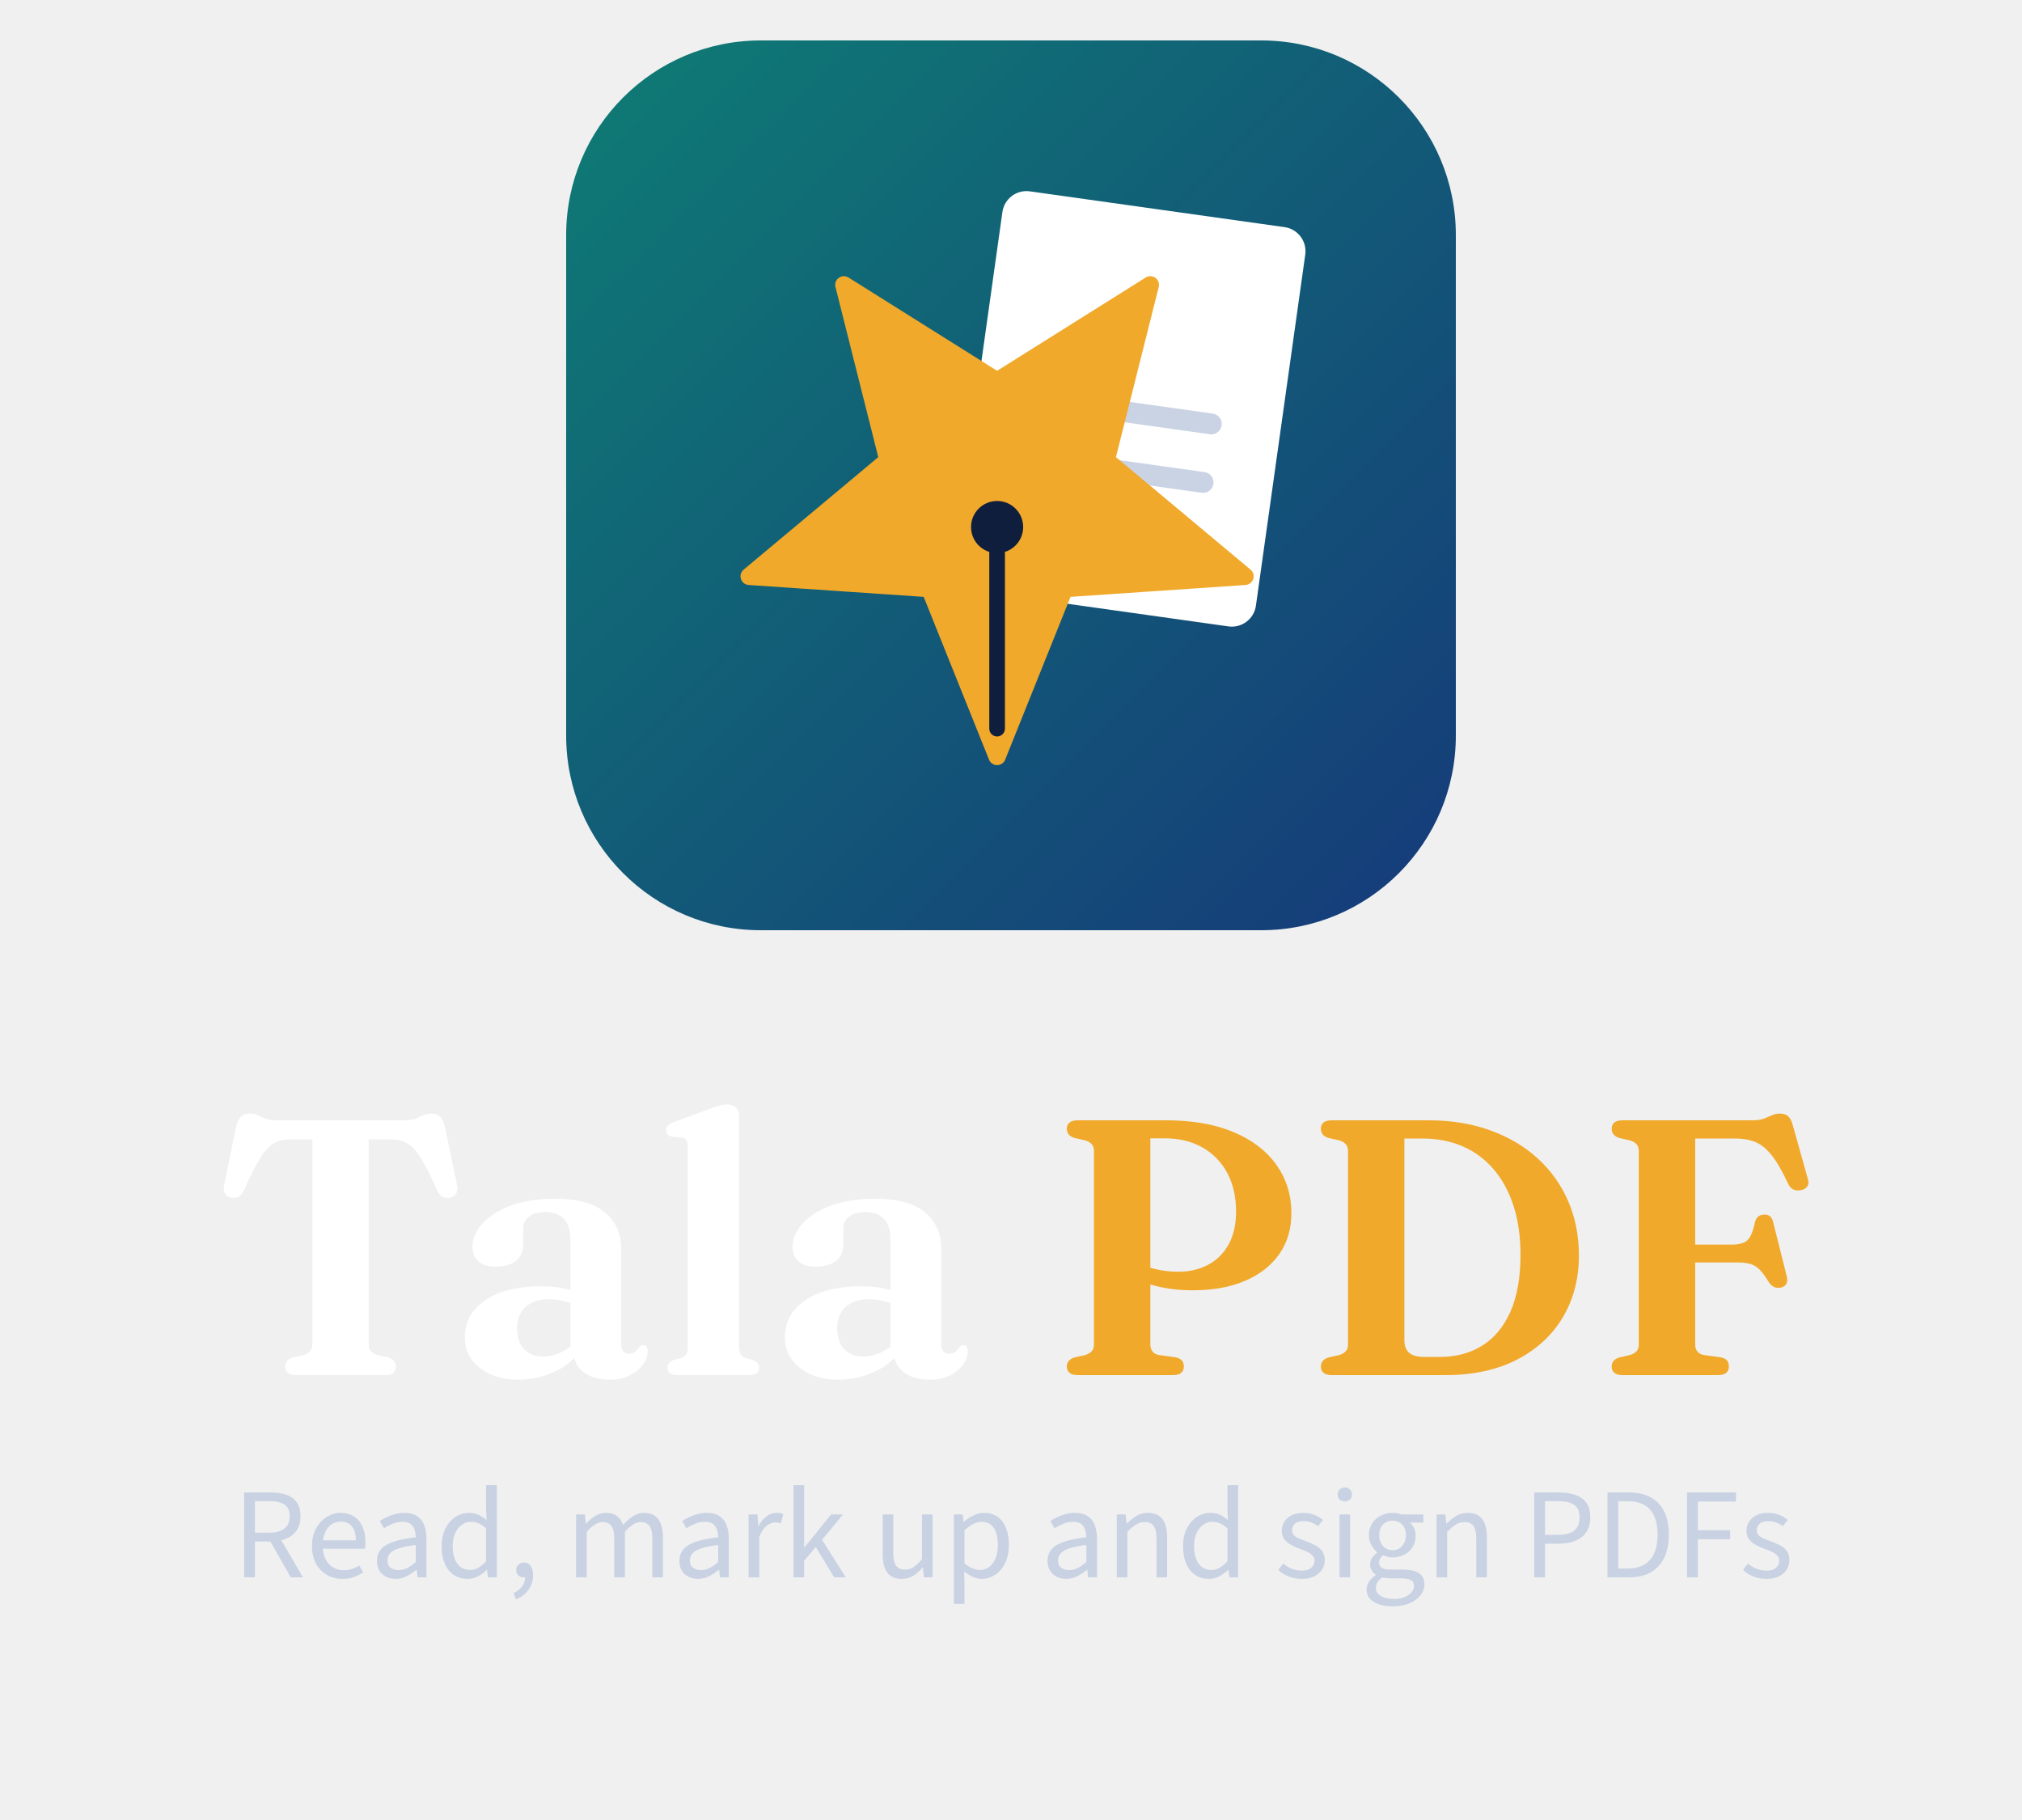
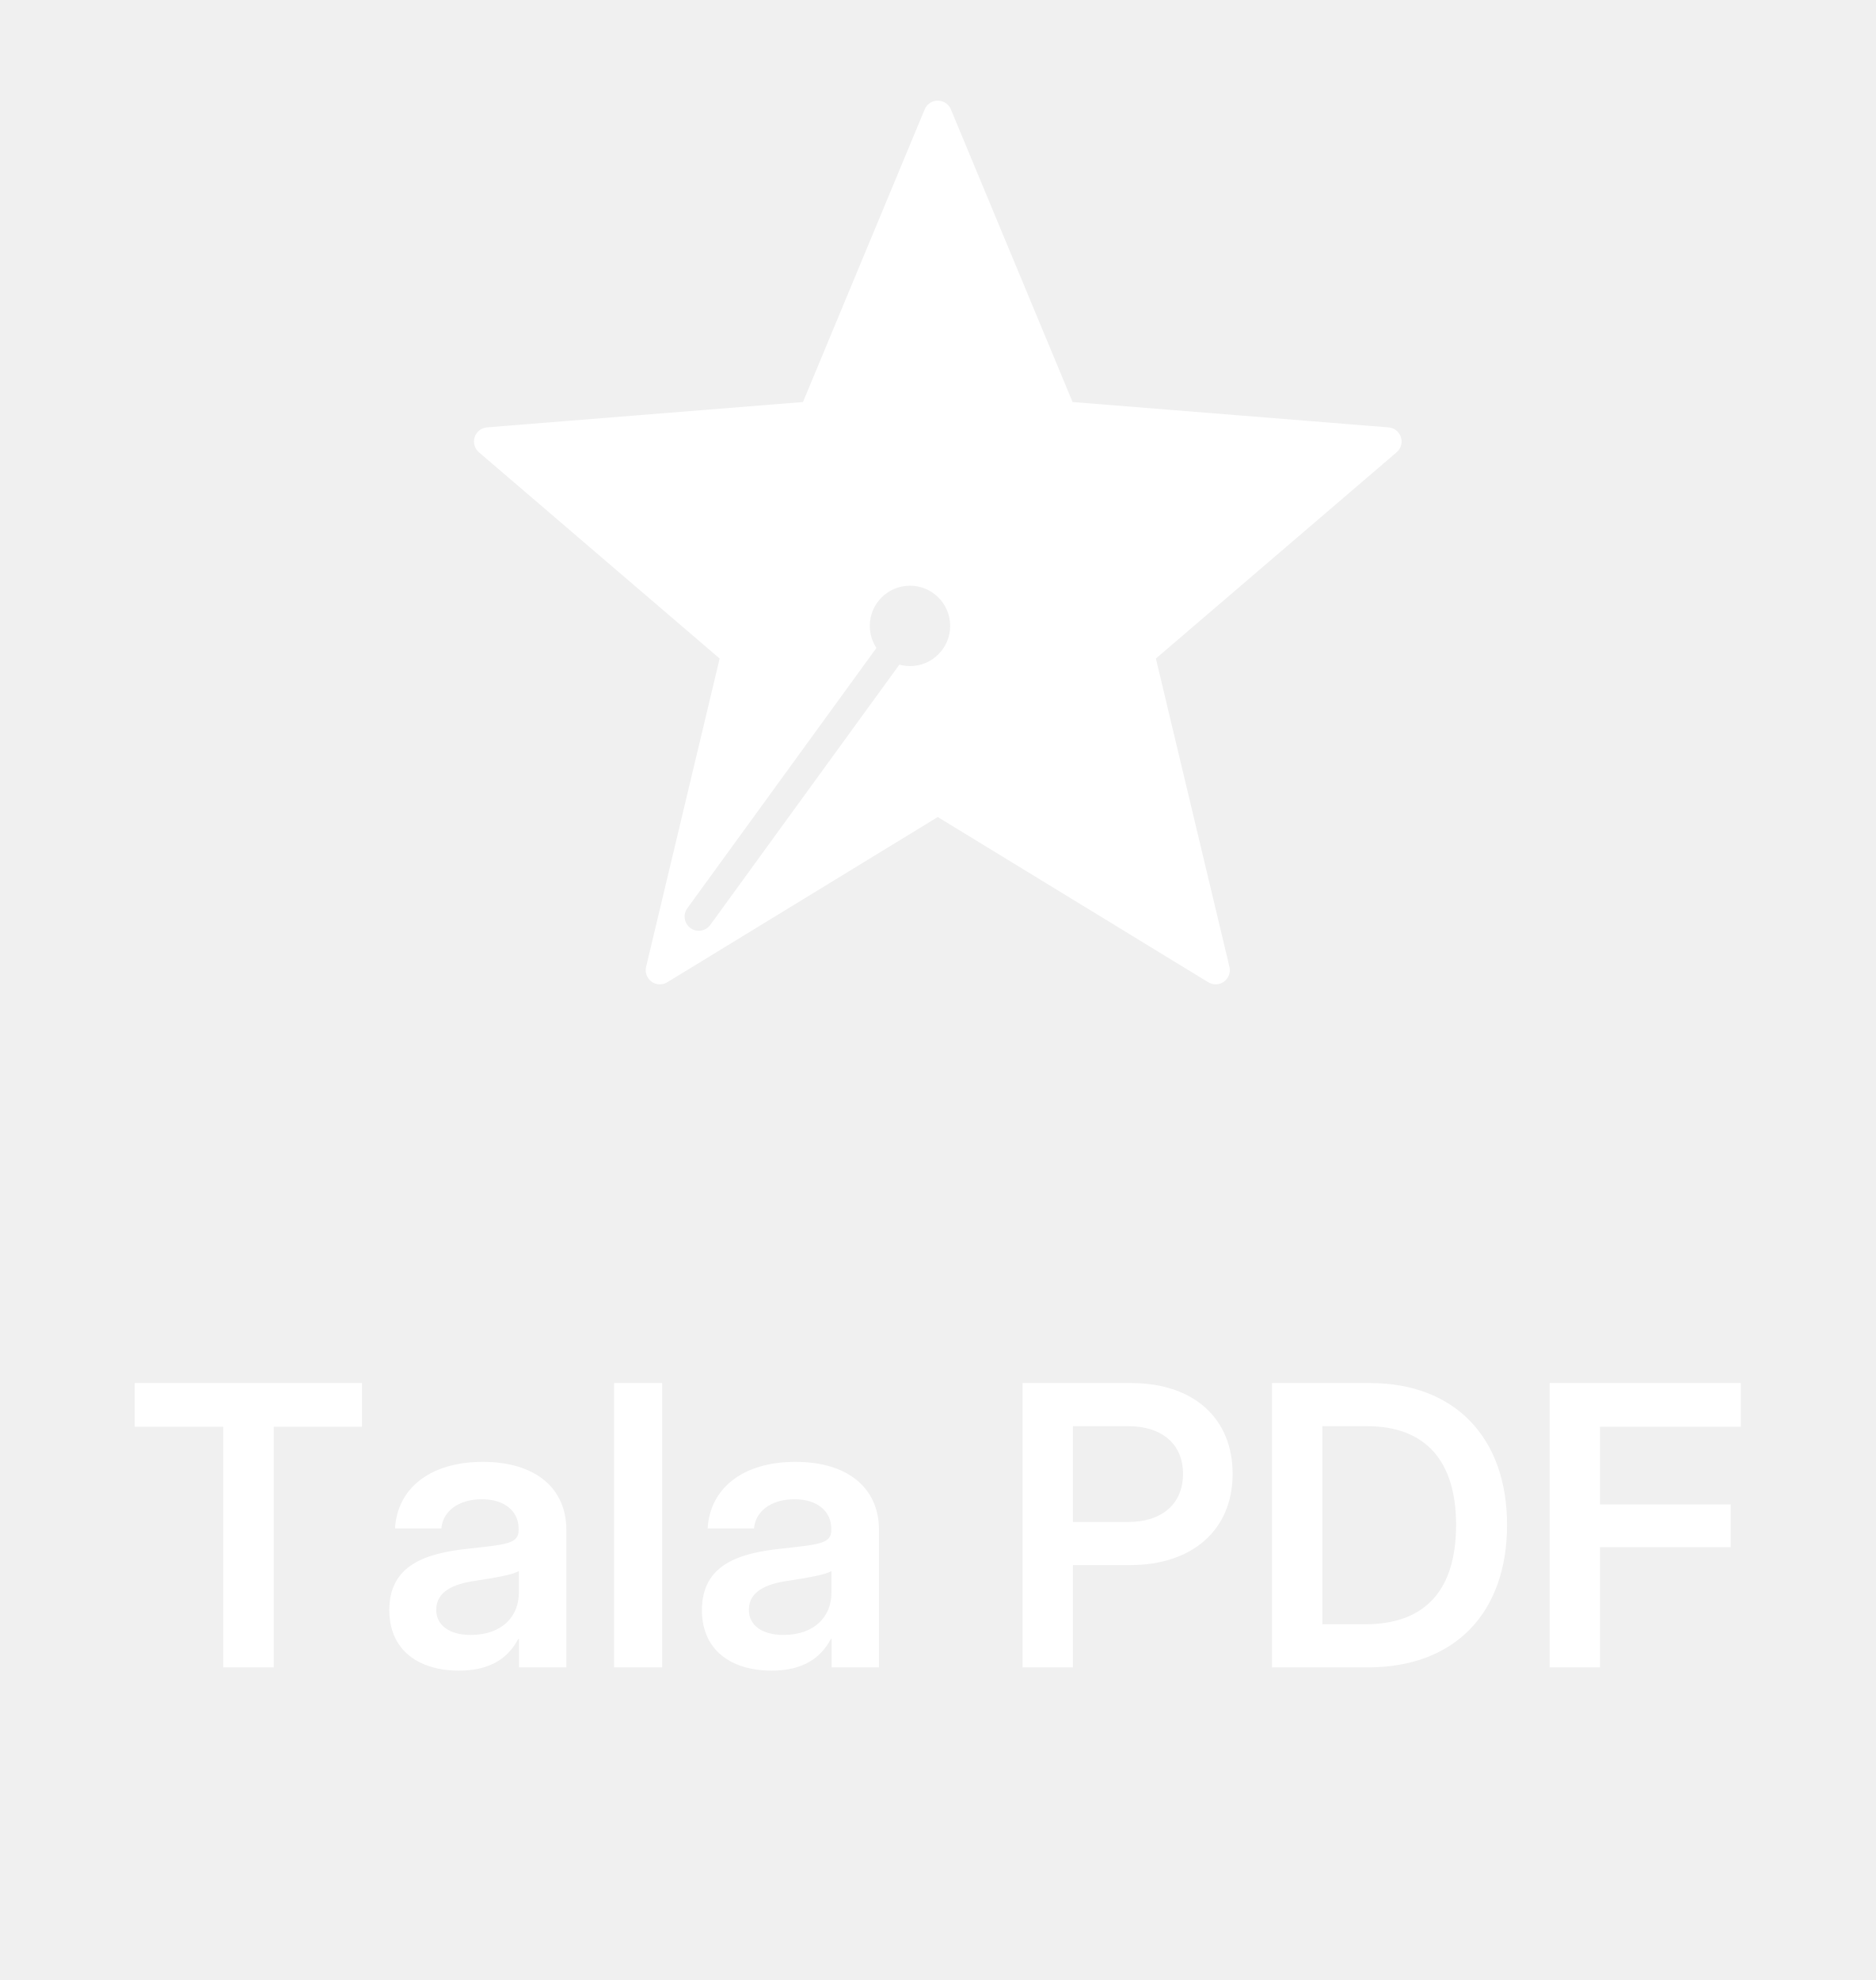
- <svg xmlns="http://www.w3.org/2000/svg" viewBox="0 0 1000 900">
-   <g transform="translate(280 20) scale(0.859375)">
+ <svg xmlns="http://www.w3.org/2000/svg" viewBox="0 0 720 760">
+   <g transform="translate(160 20) scale(0.9259259) translate(-40 -40)">
    <defs>
-       <linearGradient id="s24" x1="0" y1="0" x2="1" y2="1">
-         <stop offset="0" stop-color="#0e7c74" />
-         <stop offset="1" stop-color="#163a7a" />
-       </linearGradient>
+       <mask id="s24" maskUnits="userSpaceOnUse" x="0" y="0" width="512" height="512">
+         <rect width="512" height="512" fill="#fff" />
+         <path d="M244.48 277.86L156.92 398.37" stroke="#000" stroke-width="11.76" stroke-linecap="round" />
+         <circle cx="244.48" cy="277.86" r="16.66" fill="#000" />
+       </mask>
    </defs>
-     <rect width="512" height="512" rx="112" fill="url(#s24)" />
-     <rect x="236" y="96" width="176" height="232" rx="14" fill="#ffffff" transform="rotate(8 324 212)" />
-     <path d="M262 214H372M262 248H372M262 282H340" stroke="#c9d3e3" stroke-width="12" stroke-linecap="round" transform="rotate(8 324 212)" />
-     <path d="M390.66 308.35L286.79 315.4L248 412L209.21 315.4L105.34 308.35L185.23 241.6L159.83 140.65L248 196L336.17 140.65L310.77 241.6Z" fill="#f0a92b" stroke="#f0a92b" stroke-width="10" stroke-linejoin="round" />
-     <path d="M248 280L248 396" stroke="#0f1e3d" stroke-width="9" stroke-linecap="round" />
-     <circle cx="248" cy="280" r="15" fill="#0f1e3d" />
+     <path d="M371.21 420.57L256 350.2L140.79 420.57L172.12 289.26L69.59 201.43L204.16 190.64L256 66L307.84 190.64L442.41 201.43L339.88 289.26Z" fill="#ffffff" stroke="#ffffff" stroke-width="11.76" stroke-linejoin="round" mask="url(#s24)" />
  </g>
-   <g transform="translate(105.5969 680) scale(0.9)">
-     <path d="M34.60-140L34.60-140L105-140Q108.70-140 111.10-140.95Q113.50-141.90 115.35-142.80Q117.20-143.70 119.40-143.70L119.40-143.70Q122.70-143.70 124.40-142.10Q126.10-140.50 127.10-136.70L127.10-136.70L133.80-104.40Q134.40-101.60 133.40-99.80Q132.40-98 130-97.50L130-97.50Q127.70-97.10 125.95-97.95Q124.20-98.80 123-101.30L123-101.30Q117.80-113 114.05-119.05Q110.30-125.10 106.55-127.30Q102.80-129.50 97.50-129.50L97.50-129.50L85.30-129.50L85.30-16.70Q85.30-14.50 86.60-13.10Q87.90-11.70 90.30-11L90.30-11L96-9.70Q100.20-8.40 100.20-4.60L100.20-4.60Q100.20 0 94.10 0L94.10 0L45.40 0Q42.40 0 40.90-1.25Q39.40-2.50 39.40-4.60L39.40-4.60Q39.40-8.40 43.60-9.70L43.60-9.70L49.30-11Q51.80-11.70 53.05-13.10Q54.30-14.50 54.30-16.70L54.30-16.70L54.30-129.50L42.10-129.50Q36.90-129.50 33.10-127.30Q29.30-125.10 25.55-119.05Q21.80-113 16.60-101.30L16.60-101.30Q15.40-98.80 13.65-97.95Q11.90-97.10 9.60-97.50L9.60-97.50Q7.20-98 6.25-99.80Q5.30-101.60 5.80-104.40L5.80-104.40L12.50-136.70Q13.50-140.50 15.20-142.10Q16.90-143.70 20.20-143.70L20.20-143.70Q22.40-143.70 24.25-142.80Q26.10-141.90 28.50-140.95Q30.90-140 34.60-140ZM138.10-20.90L138.10-20.90Q138.10-33.40 149.25-41.10Q160.40-48.80 180.40-48.80L180.40-48.80Q186.90-48.80 192.20-47.70L192.20-47.70Q194.20-47.30 196.10-46.70L196.10-46.70L196.10-74.90Q196.10-81.90 192.55-85.75Q189-89.60 182.50-89.60L182.50-89.60Q176.60-89.60 173.40-87.10Q170.20-84.60 170.20-80.90L170.20-80.90L170.20-72.10Q170.20-66.10 166.20-62.85Q162.20-59.60 154.90-59.60L154.90-59.60Q148.70-59.60 145.50-62.55Q142.30-65.50 142.30-70.60L142.30-70.60Q142.30-76.90 147.50-82.95Q152.70-89 162.80-92.95Q172.90-96.90 187.70-96.90L187.70-96.90Q206.10-96.90 215.05-89.45Q224-82 224-69.30L224-69.30L224-17.30Q224-14.50 225.15-13.10Q226.30-11.70 228.40-11.70L228.40-11.70Q230.60-11.70 231.70-12.75Q232.80-13.80 233.60-14.90L233.60-14.90Q234.10-15.60 234.70-16.05Q235.30-16.50 236.20-16.50L236.20-16.50Q237.40-16.50 238-15.60Q238.60-14.70 238.60-13.20L238.60-13.20Q238.60-9.80 236.25-6.20Q233.90-2.60 229.25-0.05Q224.60 2.50 217.60 2.50L217.60 2.50Q208.70 2.50 203.40-1.60L203.40-1.60Q199.30-4.60 198.30-9.50L198.30-9.50Q193.70-4.70 187.20-1.80L187.20-1.80Q177.90 2.50 167.50 2.50L167.50 2.50Q154.40 2.50 146.25-4Q138.10-10.50 138.10-20.90ZM196.10-15.70L196.10-39.50Q194.10-40.30 192.10-40.80L192.10-40.80Q188.50-41.70 184.40-41.70L184.40-41.70Q176.10-41.70 171.45-37.45Q166.80-33.20 166.80-25.70Q166.80-18.20 170.75-14.20Q174.70-10.20 181-10.20L181-10.20Q186.40-10.20 191.40-12.70L191.40-12.70Q193.90-13.90 196.10-15.70L196.10-15.70ZM288.80-142.30L288.80-142.30L288.80-16Q288.80-12.90 289.65-11.45Q290.50-10 292.30-9.40L292.30-9.40L296.10-8.40Q298-7.80 298.90-6.75Q299.80-5.70 299.80-4.10L299.80-4.10Q299.80-2.20 298.50-1.10Q297.20 0 294.30 0L294.30 0L254.90 0Q252.10 0 250.80-1.10Q249.50-2.20 249.50-4.10L249.50-4.10Q249.50-5.60 250.40-6.65Q251.30-7.70 253.20-8.40L253.20-8.40L257.10-9.40Q258.90-10.10 259.75-11.50Q260.60-12.90 260.60-16L260.60-16L260.60-125.50Q260.60-128 259.85-129.10Q259.10-130.20 257.40-130.50L257.40-130.50L252.10-130.90Q250.30-131.40 249.50-132.30Q248.70-133.20 248.70-134.60L248.70-134.60Q248.70-136.20 249.70-137.20Q250.70-138.20 253.30-139.20L253.30-139.20L271.90-146Q275.90-147.50 278.20-148.10Q280.50-148.70 282.20-148.70L282.20-148.70Q285.50-148.70 287.15-146.95Q288.80-145.20 288.80-142.30ZM314.00-20.90L314.00-20.90Q314.00-33.40 325.15-41.10Q336.30-48.80 356.30-48.80L356.30-48.80Q362.80-48.80 368.10-47.70L368.10-47.70Q370.10-47.30 372.00-46.70L372.00-46.70L372.00-74.90Q372.00-81.90 368.45-85.75Q364.90-89.60 358.40-89.60L358.40-89.60Q352.50-89.60 349.30-87.10Q346.10-84.60 346.10-80.90L346.10-80.90L346.10-72.10Q346.10-66.10 342.10-62.85Q338.10-59.60 330.80-59.60L330.80-59.60Q324.60-59.60 321.40-62.55Q318.20-65.50 318.20-70.60L318.20-70.60Q318.20-76.90 323.40-82.95Q328.60-89 338.70-92.95Q348.80-96.90 363.60-96.90L363.60-96.90Q382.00-96.90 390.95-89.45Q399.90-82 399.90-69.30L399.90-69.30L399.90-17.30Q399.90-14.50 401.05-13.10Q402.20-11.70 404.30-11.70L404.30-11.70Q406.50-11.70 407.60-12.75Q408.70-13.80 409.50-14.90L409.50-14.90Q410.00-15.60 410.60-16.05Q411.20-16.50 412.10-16.50L412.10-16.50Q413.30-16.50 413.90-15.60Q414.50-14.70 414.50-13.20L414.50-13.20Q414.50-9.80 412.15-6.20Q409.80-2.60 405.15-0.05Q400.50 2.50 393.50 2.50L393.50 2.50Q384.60 2.50 379.30-1.60L379.30-1.60Q375.20-4.60 374.20-9.50L374.20-9.50Q369.60-4.70 363.10-1.80L363.10-1.80Q353.80 2.50 343.40 2.50L343.40 2.50Q330.30 2.50 322.15-4Q314.00-10.50 314.00-20.90ZM372.00-15.70L372.00-39.50Q370.00-40.30 368.00-40.80L368.00-40.80Q364.40-41.70 360.30-41.70L360.30-41.70Q352.00-41.70 347.35-37.45Q342.70-33.20 342.70-25.70Q342.70-18.20 346.65-14.20Q350.60-10.20 356.90-10.20L356.90-10.20Q362.30-10.20 367.30-12.70L367.30-12.70Q369.80-13.90 372.00-15.70L372.00-15.70Z" fill="#ffffff" />
-     <path d="M592.30-89L592.30-89Q592.30-76 585.65-66.50Q579-57 566.85-51.80Q554.70-46.60 538.20-46.60L538.20-46.60Q527.20-46.60 518.10-48.90L518.10-48.90Q516.40-49.30 514.80-49.80L514.80-49.80L514.80-16.70Q514.80-14.50 516-12.95Q517.20-11.40 519.80-11L519.80-11L528.50-9.80Q531-9.30 532.10-8.10Q533.20-6.90 533.20-4.60L533.20-4.60Q533.20-2.50 531.75-1.25Q530.30 0 527.20 0L527.20 0L475.00 0Q471.90 0 470.40-1.25Q468.90-2.50 468.90-4.60L468.90-4.60Q468.90-8.40 473.10-9.70L473.10-9.70L478.90-11Q481.30-11.70 482.55-13.10Q483.80-14.50 483.80-16.70L483.80-16.70L483.80-123.30Q483.80-125.50 482.55-126.90Q481.30-128.30 478.90-129L478.90-129L473.10-130.30Q468.90-131.60 468.90-135.40L468.90-135.40Q468.90-137.60 470.40-138.80Q471.90-140 475.00-140L475.00-140L523.50-140Q545.30-140 560.70-133.45Q576.10-126.90 584.20-115.35Q592.30-103.80 592.30-89ZM514.80-130.10L514.80-59Q517.50-58.20 520.30-57.70L520.30-57.70Q525-56.80 530.10-56.80L530.10-56.80Q539.30-56.80 546.50-60.60Q553.70-64.40 557.80-71.80Q561.90-79.20 561.90-89.80L561.90-89.80Q561.90-102.10 557.05-111.10Q552.20-120.10 543.40-125.10Q534.60-130.10 522.70-130.10L522.70-130.10L514.80-130.10ZM608.50-4.60L608.50-4.60Q608.50-8.40 612.70-9.70L612.70-9.70L618.50-11Q620.90-11.70 622.15-13.10Q623.40-14.50 623.40-16.70L623.40-16.70L623.40-123.30Q623.40-125.50 622.15-126.90Q620.90-128.30 618.50-129L618.50-129L612.70-130.30Q608.50-131.60 608.50-135.40L608.50-135.40Q608.50-137.60 610-138.80Q611.50-140 614.60-140L614.60-140L667.70-140Q686.20-140 701.40-134.55Q716.60-129.10 727.55-119.15Q738.50-109.20 744.40-95.60Q750.30-82 750.30-65.60L750.30-65.60Q750.30-46.70 741.50-31.85Q732.70-17 716.25-8.50Q699.80 0 676.80 0L676.80 0L614.60 0Q611.50 0 610-1.25Q608.50-2.50 608.50-4.60ZM665.20-10L673.90-10Q687.30-10 697.25-16.25Q707.20-22.50 712.70-34.95Q718.20-47.40 718.20-66.20L718.20-66.20Q718.20-81 714.45-92.75Q710.70-104.50 703.65-112.85Q696.60-121.20 686.65-125.60Q676.70-130 664.20-130L664.20-130L654.40-130L654.40-19.20Q654.40-14.40 657.10-12.20Q659.80-10 665.20-10L665.20-10ZM774.40-140L845.70-140Q849.60-140 852.05-140.95Q854.50-141.90 856.50-142.80Q858.50-143.70 860.60-143.70L860.60-143.70Q863.70-143.70 865.35-142.15Q867.00-140.60 868.00-136.70L868.00-136.70L876.20-107.40Q876.90-105.10 875.65-103.50Q874.40-101.90 872.10-101.60L872.10-101.60Q870.10-101.20 868.25-101.95Q866.40-102.70 865.20-105.30L865.20-105.30Q860.40-115.60 856.15-120.90Q851.90-126.20 847.20-128.10Q842.50-130 836.20-130L836.20-130L814.20-130L814.20-71.70L834.10-71.70Q840.40-71.70 842.95-74.15Q845.50-76.60 847.00-83.90L847.00-83.90Q847.60-86.10 848.80-87.10Q850.00-88.10 851.80-88.20L851.80-88.20Q856.00-88.50 857.00-84.20L857.00-84.20L864.50-54.30Q865.10-51.70 864.35-50.25Q863.60-48.80 861.70-48.20L861.70-48.20Q859.70-47.60 857.95-48.25Q856.20-48.90 854.70-51L854.70-51Q852.10-55.30 849.85-57.70Q847.60-60.10 844.75-61Q841.90-61.90 837.40-61.90L837.40-61.90L814.20-61.90L814.20-16.70Q814.20-14.50 815.40-12.95Q816.60-11.40 819.20-11L819.20-11L828.00-9.80Q830.60-9.30 831.65-8.10Q832.70-6.90 832.70-4.60L832.70-4.60Q832.70-2.50 831.25-1.25Q829.80 0 826.70 0L826.70 0L774.40 0Q771.30 0 769.80-1.25Q768.30-2.50 768.30-4.60L768.30-4.60Q768.30-8.40 772.50-9.70L772.50-9.70L778.20-11Q780.70-11.70 781.95-13.10Q783.20-14.50 783.20-16.70L783.20-16.70L783.20-123.30Q783.20-125.50 781.95-126.90Q780.70-128.30 778.20-129L778.20-129L772.50-130.30Q768.30-131.60 768.30-135.40L768.30-135.40Q768.30-137.60 769.80-138.80Q771.30-140 774.40-140L774.40-140Z" fill="#f0a92b" />
-   </g>
-   <path transform="translate(115.008 780)" d="M11.07 0L5.76 0L5.76-41.98L18.88-41.98Q23.17-41.98 26.50-40.86Q29.82-39.74 31.71-37.15Q33.60-34.56 33.60-30.21L33.60-30.21Q33.60-25.98 31.71-23.23Q29.82-20.48 26.50-19.14L26.50-19.14Q25.41-18.62 24.13-18.30L24.13-18.30L34.82 0L28.80 0L18.69-17.73L11.07-17.73L11.07 0ZM11.07-37.70L11.07-22.08L18.11-22.08Q23.04-22.08 25.66-24.10Q28.29-26.11 28.29-30.21Q28.29-34.30 25.66-36Q23.04-37.70 18.11-37.70L18.11-37.70L11.07-37.70ZM54.27 0.77L54.27 0.77Q50.11 0.77 46.69-1.18Q43.26-3.14 41.28-6.75Q39.30-10.37 39.30-15.55L39.30-15.55Q39.30-20.61 41.34-24.26Q43.39-27.90 46.59-29.89Q49.79-31.87 53.38-31.87L53.38-31.87Q57.34-31.87 60.13-30.05Q62.91-28.22 64.32-24.96Q65.73-21.70 65.73-17.28L65.73-17.28Q65.73-16.45 65.70-15.68Q65.66-14.91 65.47-14.14L65.47-14.14L44.67-14.14Q44.86-11.14 46.02-8.96L46.02-8.96Q47.36-6.27 49.73-4.90Q52.10-3.52 54.91-3.52L54.91-3.52Q57.15-3.52 59.10-4.16Q61.06-4.80 62.66-5.89L62.66-5.89L64.58-2.43Q62.53-1.02 60-0.13Q57.47 0.77 54.27 0.77ZM44.74-18.30L44.74-18.30L60.99-18.30Q60.99-22.78 59.04-25.18Q57.09-27.58 53.44-27.58L53.44-27.58Q51.33-27.58 49.28-26.40Q47.23-25.22 45.95-22.59L45.95-22.59Q45.06-20.86 44.74-18.30ZM80.58 0.77L80.58 0.77Q78.02 0.77 75.94-0.29Q73.86-1.34 72.64-3.30Q71.42-5.25 71.42-8.06L71.42-8.06Q71.42-13.31 76.03-16Q80.64-18.69 90.62-19.78L90.62-19.78Q90.56-21.70 90.02-23.49Q89.47-25.28 88.06-26.37Q86.66-27.46 84.16-27.46L84.16-27.46Q81.47-27.46 79.10-26.46Q76.74-25.47 74.88-24.26L74.88-24.26L72.83-27.84Q74.24-28.80 76.16-29.73Q78.08-30.66 80.32-31.26Q82.56-31.87 85.06-31.87L85.06-31.87Q88.83-31.87 91.23-30.30Q93.63-28.74 94.75-25.86Q95.87-22.98 95.87-19.07L95.87-19.07L95.87 0L91.52 0L91.07-3.71L90.88-3.71Q88.64-1.86 86.08-0.54Q83.52 0.77 80.58 0.77ZM82.05-3.58L82.05-3.58Q84.35-3.58 86.37-4.61Q88.38-5.63 90.62-7.62L90.62-7.62L90.62-16Q85.38-15.36 82.34-14.37Q79.30-13.38 77.95-11.90Q76.61-10.43 76.61-8.38L76.61-8.38Q76.61-5.82 78.21-4.70Q79.81-3.58 82.05-3.58ZM116.29 0.77L116.29 0.77Q110.40 0.77 106.91-3.49Q103.42-7.74 103.42-15.49L103.42-15.49Q103.42-20.54 105.31-24.22Q107.20-27.90 110.27-29.89Q113.34-31.87 116.93-31.87L116.93-31.87Q119.68-31.87 121.63-30.94Q123.58-30.02 125.63-28.29L125.63-28.29L125.38-33.60L125.38-45.57L130.69-45.57L130.69 0L126.34 0L125.89-3.65L125.70-3.65Q123.90-1.86 121.47-0.54Q119.04 0.77 116.29 0.77ZM117.44-3.65L117.44-3.65Q119.62-3.65 121.54-4.74Q123.46-5.82 125.38-7.94L125.38-7.94L125.38-24.19Q123.46-25.98 121.60-26.72Q119.74-27.46 117.82-27.46L117.82-27.46Q115.33-27.46 113.31-25.95Q111.30-24.45 110.08-21.79Q108.86-19.14 108.86-15.55L108.86-15.55Q108.86-9.98 111.10-6.82Q113.34-3.65 117.44-3.65ZM140.22 10.88L140.22 10.88L138.94 7.81Q141.70 6.59 143.23 4.48L143.23 4.48Q144.70 2.50 144.70 0L144.70 0Q144.38 0.06 144.06 0.06L144.06 0.06Q142.53 0.06 141.41-0.90Q140.29-1.86 140.29-3.58Q140.29-5.31 141.47-6.30Q142.66-7.30 144.19-7.30L144.19-7.30Q146.30-7.30 147.46-5.66Q148.61-4.03 148.61-1.09L148.61-1.09Q148.61 3.01 146.37 6.14Q144.13 9.28 140.22 10.88ZM175.17 0L169.92 0L169.92-31.10L174.27-31.10L174.72-26.62L174.91-26.62Q176.96-28.80 179.36-30.34Q181.76-31.87 184.58-31.87L184.58-31.87Q188.16-31.87 190.18-30.27Q192.19-28.67 193.15-25.92L193.15-25.92Q195.58-28.61 198.08-30.24Q200.58-31.87 203.39-31.87L203.39-31.87Q208.26-31.87 210.56-28.77Q212.86-25.66 212.86-19.71L212.86-19.71L212.86 0L207.62 0L207.62-19.01Q207.62-23.42 206.21-25.38Q204.80-27.33 201.86-27.33L201.86-27.33Q200.00-27.33 198.11-26.14Q196.22-24.96 194.05-22.53L194.05-22.53L194.05 0L188.80 0L188.80-19.01Q188.80-23.42 187.39-25.38Q185.98-27.33 182.98-27.33L182.98-27.33Q179.46-27.33 175.17-22.53L175.17-22.53L175.17 0ZM230.14 0.77L230.14 0.77Q227.58 0.77 225.50-0.29Q223.42-1.34 222.21-3.30Q220.99-5.25 220.99-8.06L220.99-8.06Q220.99-13.31 225.60-16Q230.21-18.69 240.19-19.78L240.19-19.78Q240.13-21.70 239.58-23.49Q239.04-25.28 237.63-26.37Q236.22-27.46 233.73-27.46L233.73-27.46Q231.04-27.46 228.67-26.46Q226.30-25.47 224.45-24.26L224.45-24.26L222.40-27.84Q223.81-28.80 225.73-29.73Q227.65-30.66 229.89-31.26Q232.13-31.87 234.62-31.87L234.62-31.87Q238.40-31.87 240.80-30.30Q243.20-28.74 244.32-25.86Q245.44-22.98 245.44-19.07L245.44-19.07L245.44 0L241.09 0L240.64-3.71L240.45-3.71Q238.21-1.86 235.65-0.54Q233.09 0.77 230.14 0.77ZM231.62-3.58L231.62-3.58Q233.92-3.58 235.94-4.61Q237.95-5.63 240.19-7.62L240.19-7.62L240.19-16Q234.94-15.36 231.90-14.37Q228.86-13.38 227.52-11.90Q226.18-10.43 226.18-8.38L226.18-8.38Q226.18-5.82 227.78-4.70Q229.38-3.58 231.62-3.58ZM260.48 0L255.23 0L255.23-31.10L259.58-31.10L260.03-25.47L260.22-25.47Q261.76-28.42 264.06-30.14Q266.37-31.87 269.06-31.87L269.06-31.87Q270.08-31.87 270.85-31.74Q271.62-31.62 272.38-31.23L272.38-31.23L271.23-26.75Q270.53-26.94 269.92-27.04Q269.31-27.14 268.35-27.14L268.35-27.14Q266.37-27.14 264.22-25.54Q262.08-23.94 260.48-19.97L260.48-19.97L260.48 0ZM282.69 0L277.44 0L277.44-45.57L282.69-45.57L282.69-14.78L282.82-14.78L296.00-31.10L301.89-31.10L291.52-18.56L303.30 0L297.54 0L288.45-14.98L282.69-8.19L282.69 0ZM331.01 0.77L331.01 0.77Q326.08 0.77 323.81-2.34Q321.54-5.44 321.54-11.39L321.54-11.39L321.54-31.10L326.78-31.10L326.78-12.10Q326.78-7.74 328.16-5.79Q329.54-3.84 332.61-3.84L332.61-3.84Q334.98-3.84 336.86-5.09Q338.75-6.34 340.99-9.02L340.99-9.02L340.99-31.10L346.24-31.10L346.24 0L341.89 0L341.44-4.86L341.25-4.86Q339.14-2.30 336.67-0.77Q334.21 0.77 331.01 0.77ZM361.98 13.12L356.74 13.12L356.74-31.10L361.09-31.10L361.54-27.52L361.73-27.52Q363.84-29.31 366.40-30.59Q368.96-31.87 371.65-31.87L371.65-31.87Q375.62-31.87 378.37-29.92Q381.12-27.97 382.53-24.42Q383.94-20.86 383.94-16L383.94-16Q383.94-10.75 382.05-6.98Q380.16-3.20 377.09-1.22Q374.02 0.77 370.50 0.77L370.50 0.77Q368.38 0.77 366.21-0.19Q364.03-1.15 361.86-2.82L361.86-2.82L361.98 2.62L361.98 13.12ZM369.60-3.65L369.60-3.65Q372.16-3.65 374.18-5.12Q376.19-6.59 377.34-9.38Q378.50-12.16 378.50-16L378.50-16Q378.50-19.39 377.66-21.98Q376.83-24.58 375.04-26.02Q373.25-27.46 370.30-27.46L370.30-27.46Q368.38-27.46 366.34-26.40Q364.29-25.34 361.98-23.23L361.98-23.23L361.98-6.91Q364.16-5.12 366.11-4.38Q368.06-3.65 369.60-3.65ZM412.22 0.77L412.22 0.77Q409.66 0.77 407.58-0.29Q405.50-1.34 404.29-3.30Q403.07-5.25 403.07-8.06L403.07-8.06Q403.07-13.31 407.68-16Q412.29-18.69 422.27-19.78L422.27-19.78Q422.21-21.70 421.66-23.49Q421.12-25.28 419.71-26.37Q418.30-27.46 415.81-27.46L415.81-27.46Q413.12-27.46 410.75-26.46Q408.38-25.47 406.53-24.26L406.53-24.26L404.48-27.84Q405.89-28.80 407.81-29.73Q409.73-30.66 411.97-31.26Q414.21-31.87 416.70-31.87L416.70-31.87Q420.48-31.87 422.88-30.30Q425.28-28.74 426.40-25.86Q427.52-22.98 427.52-19.07L427.52-19.07L427.52 0L423.17 0L422.72-3.71L422.53-3.71Q420.29-1.86 417.73-0.54Q415.17 0.77 412.22 0.77ZM413.70-3.58L413.70-3.58Q416.00-3.58 418.02-4.61Q420.03-5.63 422.27-7.62L422.27-7.62L422.27-16Q417.02-15.36 413.98-14.37Q410.94-13.38 409.60-11.90Q408.26-10.43 408.26-8.38L408.26-8.38Q408.26-5.82 409.86-4.70Q411.46-3.58 413.70-3.58ZM442.56 0L437.31 0L437.31-31.10L441.66-31.10L442.11-26.62L442.30-26.62Q444.54-28.86 447.04-30.37Q449.54-31.87 452.74-31.87L452.74-31.87Q457.66-31.87 459.94-28.77Q462.21-25.66 462.21-19.71L462.21-19.71L462.21 0L456.96 0L456.96-19.01Q456.96-23.42 455.58-25.38Q454.21-27.33 451.07-27.33L451.07-27.33Q448.70-27.33 446.82-26.11Q444.93-24.90 442.56-22.53L442.56-22.53L442.56 0ZM482.94 0.77L482.94 0.77Q477.06 0.77 473.57-3.49Q470.08-7.74 470.08-15.49L470.08-15.49Q470.08-20.54 471.97-24.22Q473.86-27.90 476.93-29.89Q480.00-31.87 483.58-31.87L483.58-31.87Q486.34-31.87 488.29-30.94Q490.24-30.02 492.29-28.29L492.29-28.29L492.03-33.60L492.03-45.57L497.34-45.57L497.34 0L492.99 0L492.54-3.65L492.35-3.65Q490.56-1.86 488.13-0.54Q485.70 0.77 482.94 0.77ZM484.10-3.65L484.10-3.65Q486.27-3.65 488.19-4.74Q490.11-5.82 492.03-7.94L492.03-7.94L492.03-24.19Q490.11-25.98 488.26-26.72Q486.40-27.46 484.48-27.46L484.48-27.46Q481.98-27.46 479.97-25.95Q477.95-24.45 476.74-21.79Q475.52-19.14 475.52-15.55L475.52-15.55Q475.52-9.98 477.76-6.82Q480.00-3.65 484.10-3.65ZM528.77 0.77L528.77 0.77Q525.38 0.77 522.34-0.42Q519.30-1.60 517.18-3.71L517.18-3.71L519.62-6.78Q521.66-5.12 523.87-4.22Q526.08-3.33 528.96-3.33L528.96-3.33Q532.03-3.33 533.57-4.77Q535.10-6.21 535.10-8.19L535.10-8.19Q535.10-9.79 534.05-10.85Q532.99-11.90 531.42-12.64Q529.86-13.38 528.06-14.02L528.06-14.02Q525.76-14.85 523.65-15.97Q521.54-17.09 520.22-18.78Q518.91-20.48 518.91-23.04L518.91-23.04Q518.91-26.82 521.76-29.34Q524.61-31.87 529.66-31.87L529.66-31.87Q532.54-31.87 535.04-30.88Q537.54-29.89 539.33-28.35L539.33-28.35L536.90-25.34Q535.23-26.50 533.50-27.14Q531.78-27.78 529.66-27.78L529.66-27.78Q526.72-27.78 525.34-26.43Q523.97-25.09 523.97-23.30L523.97-23.30Q523.97-21.89 524.80-20.96Q525.63-20.03 527.14-19.33Q528.64-18.62 530.56-17.98L530.56-17.98Q532.99-17.09 535.20-15.97Q537.41-14.85 538.78-13.09Q540.16-11.33 540.16-8.51L540.16-8.51Q540.16-5.95 538.85-3.87Q537.54-1.79 535.01-0.51Q532.48 0.77 528.77 0.77ZM552.70 0L547.46 0L547.46-31.10L552.70-31.10L552.70 0ZM550.08-37.50L550.08-37.50Q548.54-37.50 547.55-38.46Q546.56-39.42 546.56-40.96L546.56-40.96Q546.56-42.50 547.55-43.46Q548.54-44.42 550.08-44.42L550.08-44.42Q551.62-44.42 552.61-43.46Q553.60-42.50 553.60-40.96L553.60-40.96Q553.60-39.42 552.61-38.46Q551.62-37.50 550.08-37.50ZM573.70 14.34L573.70 14.34Q569.92 14.34 567.01 13.34Q564.10 12.35 562.46 10.50Q560.83 8.64 560.83 5.95L560.83 5.95Q560.83 3.97 562.05 2.14Q563.26 0.32 565.38-1.09L565.38-1.09L565.38-1.34Q564.22-2.11 563.42-3.36Q562.62-4.61 562.62-6.40L562.62-6.40Q562.62-8.38 563.74-9.86Q564.86-11.33 566.02-12.16L566.02-12.16L566.02-12.42Q564.54-13.70 563.26-15.87Q561.98-18.05 561.98-20.80L561.98-20.80Q561.98-24.19 563.62-26.69Q565.25-29.18 567.90-30.53Q570.56-31.87 573.70-31.87L573.70-31.87Q574.98-31.87 576.13-31.65Q577.28-31.42 578.11-31.10L578.11-31.10L588.93-31.10L588.93-27.07L582.46-27.07L582.46-26.82Q583.62-25.79 584.35-24.26Q585.09-22.72 585.09-20.61L585.09-20.61Q585.09-17.28 583.55-14.88Q582.02-12.48 579.46-11.17Q576.90-9.86 573.70-9.86L573.70-9.86Q572.54-9.86 571.33-10.14Q570.11-10.43 569.02-10.94L569.02-10.94Q568.26-10.24 567.65-9.41Q567.04-8.58 567.04-7.23L567.04-7.23Q567.04-5.76 568.22-4.80Q569.41-3.84 572.54-3.84L572.54-3.84L578.56-3.84Q584.00-3.84 586.72-2.08Q589.44-0.32 589.44 3.58L589.44 3.58Q589.44 6.46 587.52 8.90Q585.60 11.33 582.05 12.83Q578.50 14.34 573.70 14.34ZM573.70-13.38L573.70-13.38Q575.49-13.38 576.99-14.30Q578.50-15.23 579.39-16.90Q580.29-18.56 580.29-20.80L580.29-20.80Q580.29-24.26 578.37-26.14Q576.45-28.03 573.70-28.03L573.70-28.03Q570.94-28.03 569.02-26.14Q567.10-24.26 567.10-20.80L567.10-20.80Q567.10-18.56 568.00-16.90Q568.90-15.23 570.40-14.30Q571.90-13.38 573.70-13.38ZM574.46 10.69L574.46 10.69Q577.41 10.69 579.62 9.79Q581.82 8.90 583.07 7.42Q584.32 5.95 584.32 4.35L584.32 4.35Q584.32 2.18 582.69 1.34Q581.06 0.51 578.05 0.51L578.05 0.51L572.67 0.51Q571.78 0.51 570.72 0.38Q569.66 0.26 568.64 0L568.64 0Q566.91 1.22 566.18 2.56Q565.44 3.90 565.44 5.25L565.44 5.25Q565.44 7.74 567.84 9.22Q570.24 10.69 574.46 10.69ZM600.70 0L595.46 0L595.46-31.10L599.81-31.10L600.26-26.62L600.45-26.62Q602.69-28.86 605.18-30.37Q607.68-31.87 610.88-31.87L610.88-31.87Q615.81-31.87 618.08-28.77Q620.35-25.66 620.35-19.71L620.35-19.71L620.35 0L615.10 0L615.10-19.01Q615.10-23.42 613.73-25.38Q612.35-27.33 609.22-27.33L609.22-27.33Q606.85-27.33 604.96-26.11Q603.07-24.90 600.70-22.53L600.70-22.53L600.70 0ZM649.09 0L643.78 0L643.78-41.98L655.74-41.98Q660.48-41.98 664.00-40.80Q667.52-39.62 669.50-36.93Q671.49-34.24 671.49-29.63L671.49-29.63Q671.49-25.22 669.54-22.37Q667.58-19.52 664.10-18.08Q660.61-16.64 656.00-16.64L656.00-16.64L649.09-16.64L649.09 0ZM649.09-37.70L649.09-20.99L655.36-20.99Q660.86-20.99 663.52-23.10Q666.18-25.22 666.18-29.63L666.18-29.63Q666.18-34.18 663.39-35.94Q660.61-37.70 655.10-37.70L655.10-37.70L649.09-37.70ZM690.75 0L680.00 0L680.00-41.98L690.50-41.98Q696.96-41.98 701.38-39.55Q705.79-37.12 708.06-32.48Q710.34-27.84 710.34-21.18L710.34-21.18Q710.34-14.53 708.06-9.76Q705.79-4.99 701.44-2.50Q697.09 0 690.75 0L690.75 0ZM685.31-37.63L685.31-4.35L690.11-4.35Q695.04-4.35 698.30-6.37Q701.57-8.38 703.17-12.10Q704.77-15.81 704.77-21.18L704.77-21.18Q704.77-26.43 703.17-30.14Q701.57-33.86 698.30-35.74Q695.04-37.63 690.11-37.63L690.11-37.63L685.31-37.63ZM724.67 0L719.36 0L719.36-41.98L743.55-41.98L743.55-37.50L724.67-37.50L724.67-23.30L740.67-23.30L740.67-18.82L724.67-18.82L724.67 0ZM758.59 0.77L758.59 0.77Q755.20 0.77 752.16-0.42Q749.12-1.60 747.01-3.71L747.01-3.71L749.44-6.78Q751.49-5.12 753.70-4.22Q755.90-3.33 758.78-3.33L758.78-3.33Q761.86-3.33 763.39-4.77Q764.93-6.21 764.93-8.19L764.93-8.19Q764.93-9.79 763.87-10.85Q762.82-11.90 761.25-12.64Q759.68-13.38 757.89-14.02L757.89-14.02Q755.58-14.85 753.47-15.97Q751.36-17.09 750.05-18.78Q748.74-20.48 748.74-23.04L748.74-23.04Q748.74-26.82 751.58-29.34Q754.43-31.87 759.49-31.87L759.49-31.87Q762.37-31.87 764.86-30.88Q767.36-29.89 769.15-28.35L769.15-28.35L766.72-25.34Q765.06-26.50 763.33-27.14Q761.60-27.78 759.49-27.78L759.49-27.78Q756.54-27.78 755.17-26.43Q753.79-25.09 753.79-23.30L753.79-23.30Q753.79-21.89 754.62-20.96Q755.46-20.03 756.96-19.33Q758.46-18.62 760.38-17.98L760.38-17.98Q762.82-17.09 765.02-15.97Q767.23-14.85 768.61-13.09Q769.98-11.33 769.98-8.51L769.98-8.51Q769.98-5.95 768.67-3.87Q767.36-1.79 764.83-0.51Q762.30 0.77 758.59 0.77Z" fill="#c8d2e3" />
+   <path transform="translate(48.34912 640)" d="M3.37-92.36L37.35-92.36L37.35 0L56.76 0L56.76-92.36L90.60-92.36L90.60-109.13L3.37-109.13ZM127.83 1.25C140.43 1.25 146.95-4.03 150.61-10.91L150.90-10.91L150.90 0L169.07 0L169.07-52.73C169.07-68.85 157.13-78.88 136.99-78.88C116.77-78.88 104.17-68.70 103.29-53.32L121.09-53.32C121.60-59.84 127.61-64.53 136.62-64.53C145.48-64.53 150.75-59.84 150.75-53.25L150.75-52.66C150.75-47.39 145.85-47.17 131.49-45.56C115.53-43.87 101.10-39.55 101.10-21.97C101.10-6.52 112.45 1.25 127.83 1.25ZM132.37-12.45C124.31-12.45 119.11-16.04 119.11-22.12C119.11-29.15 125.85-32.01 133.76-33.18C141.38-34.35 148.56-35.52 150.83-36.99L150.83-28.64C150.83-19.63 144.46-12.45 132.37-12.45ZM205.86-109.13L187.40-109.13L187.40 0L205.86 0ZM247.85 1.25C260.44 1.25 266.96-4.03 270.62-10.91L270.92-10.91L270.92 0L289.08 0L289.08-52.73C289.08-68.85 277.14-78.88 257.00-78.88C236.79-78.88 224.19-68.70 223.31-53.32L241.11-53.32C241.62-59.84 247.63-64.53 256.63-64.53C265.50-64.53 270.77-59.84 270.77-53.25L270.77-52.66C270.77-47.39 265.86-47.17 251.51-45.56C235.54-43.87 221.11-39.55 221.11-21.97C221.11-6.52 232.46 1.25 247.85 1.25ZM252.39-12.45C244.33-12.45 239.13-16.04 239.13-22.12C239.13-29.15 245.87-32.01 253.78-33.18C261.40-34.35 268.57-35.52 270.84-36.99L270.84-28.64C270.84-19.63 264.47-12.45 252.39-12.45ZM344.20 0L363.54 0L363.54-39.26L385.51-39.26C409.46-39.26 424.84-52.81 424.84-74.27C424.84-95.65 409.83-109.13 385.88-109.13L344.20-109.13ZM363.54-55.81L363.54-92.58L384.78-92.58C397.82-92.58 405.80-85.62 405.80-74.27C405.80-62.84 397.82-55.81 384.78-55.81ZM476.79 0C510.19 0 530.19-20.95 530.19-54.71C530.19-88.26 510.05-109.13 477.60-109.13L439.95-109.13L439.95 0ZM459.29-16.55L459.29-92.58L476.36-92.58C499.35-92.58 510.63-78.74 510.63-54.71C510.63-30.47 499.50-16.55 475.77-16.55ZM546.54 0L565.88 0L565.88-46.14L616.05-46.14L616.05-62.55L565.88-62.55L565.88-92.36L619.93-92.36L619.93-109.13L546.54-109.13Z" fill="#ffffff" />
</svg>
